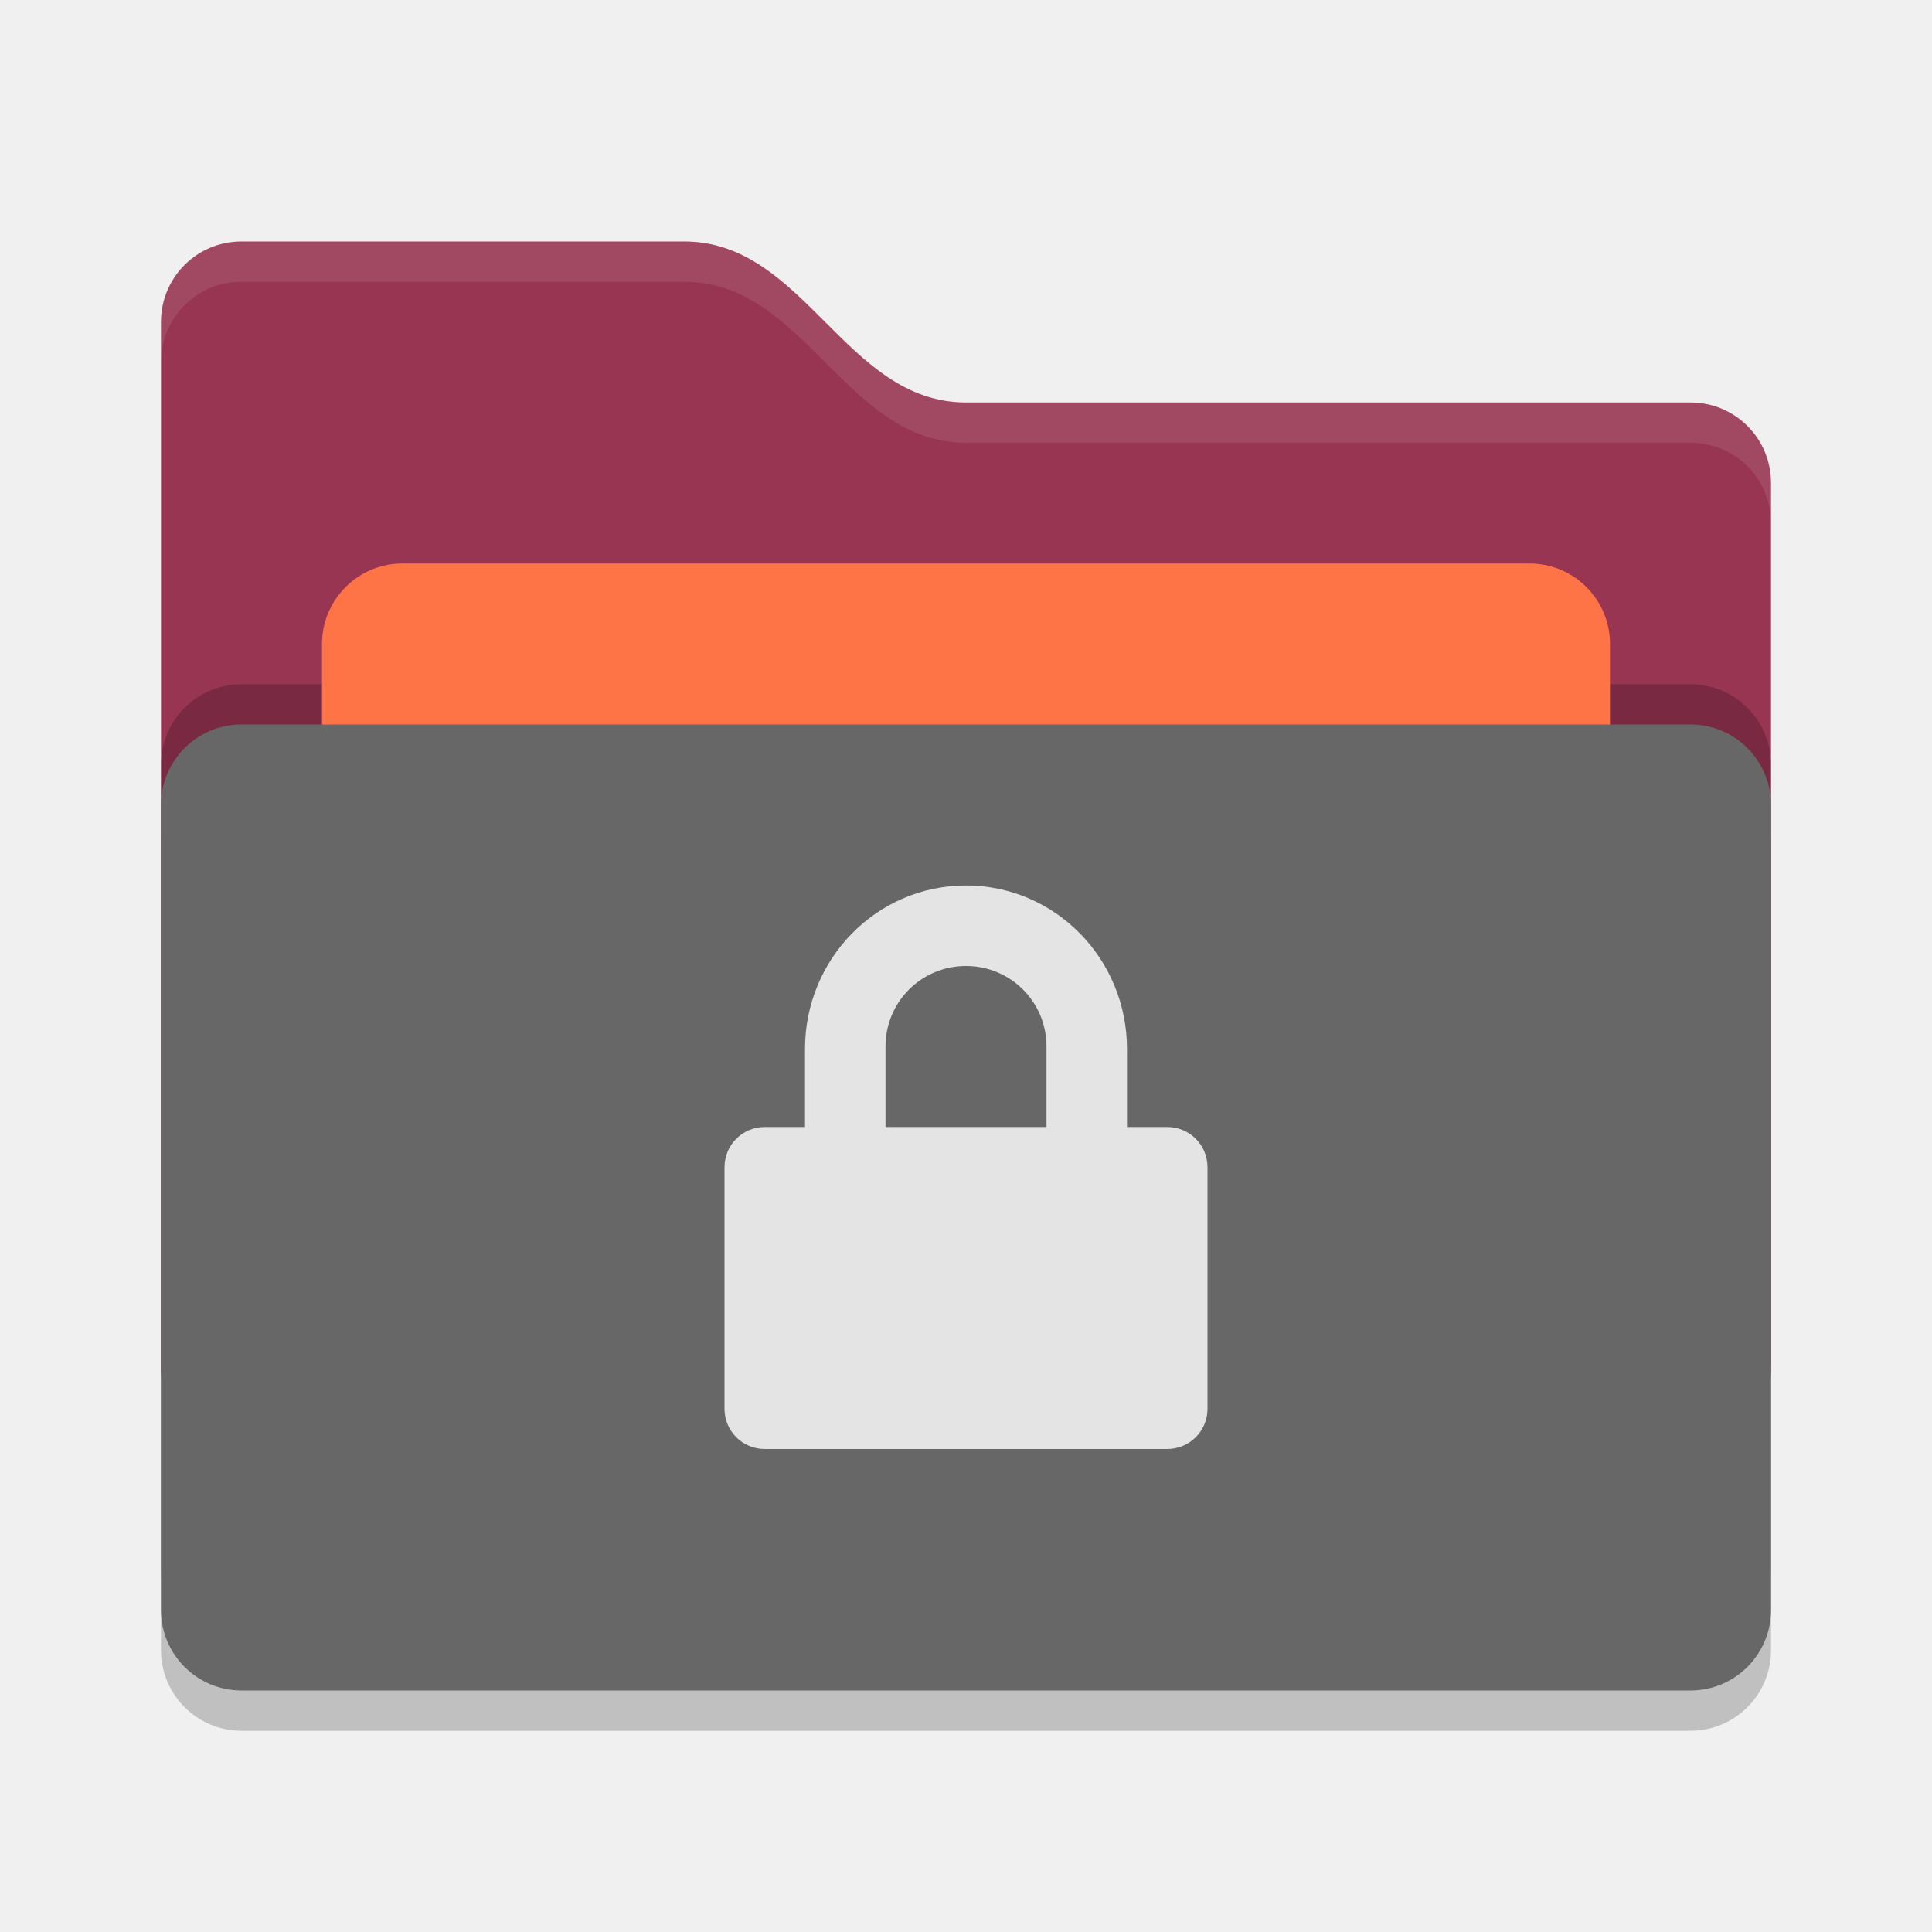
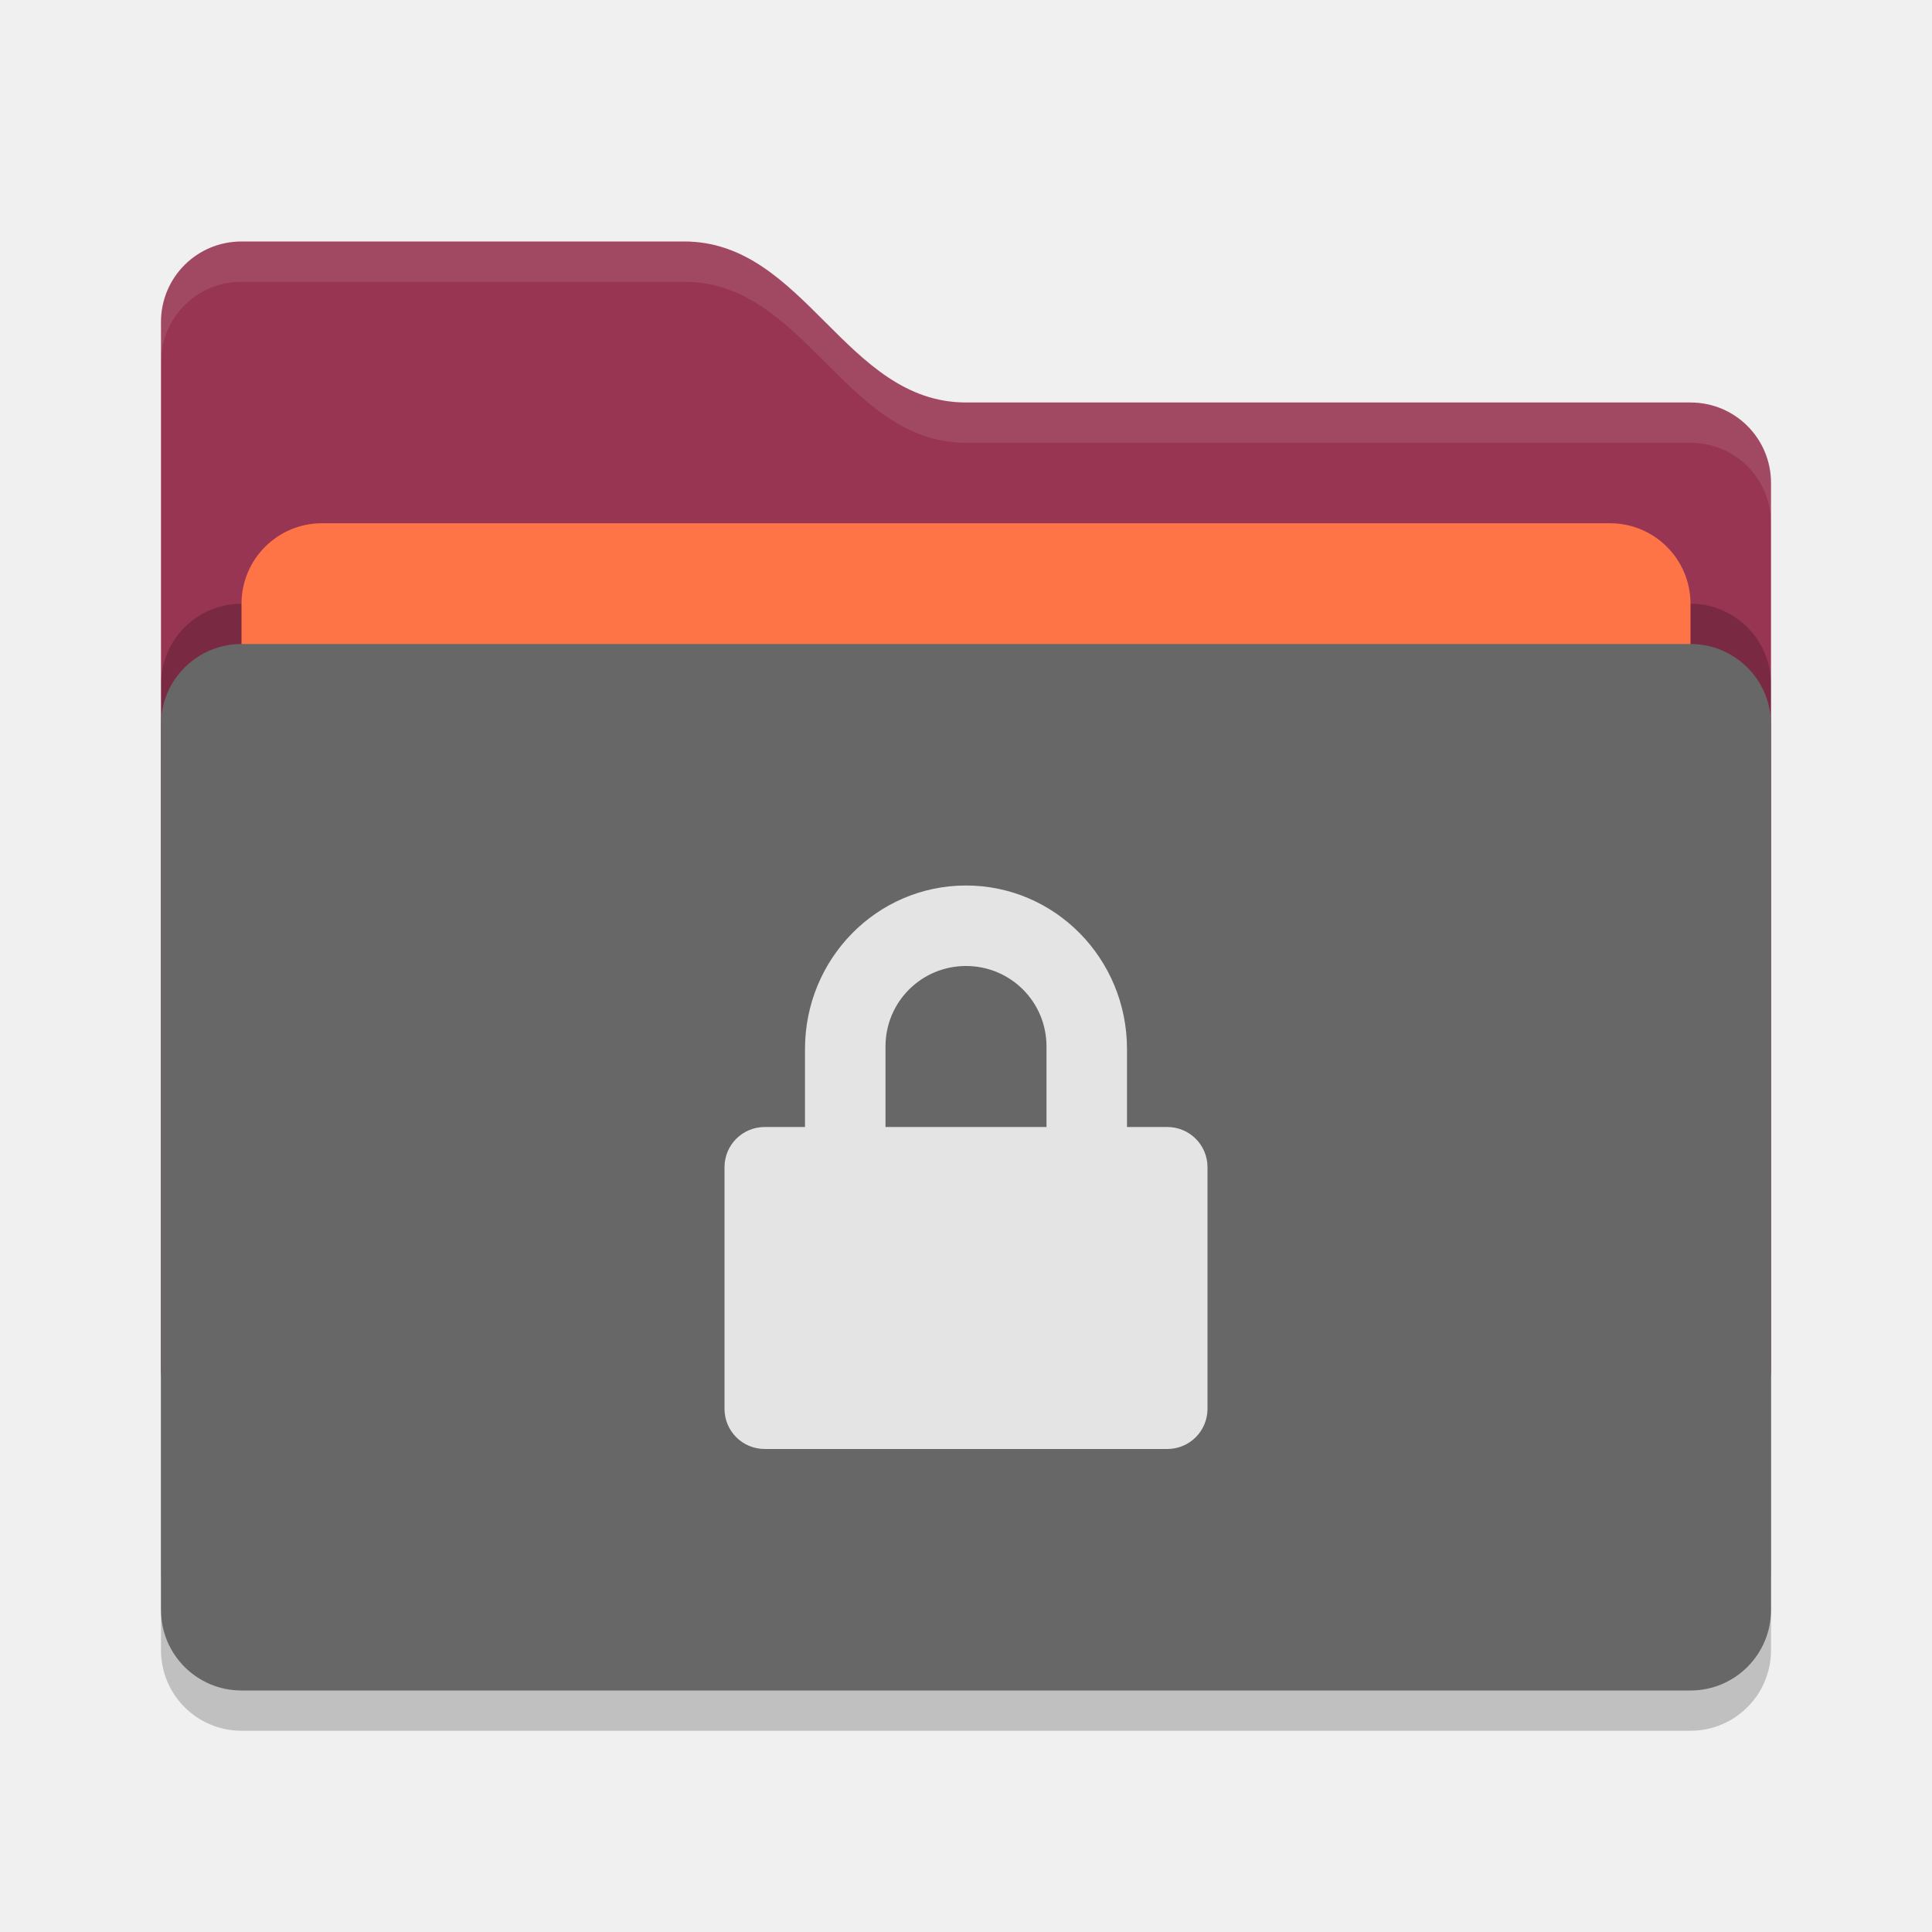
- <svg xmlns="http://www.w3.org/2000/svg" width="24" height="24" version="1">
-   <rect style="opacity:0.2" width="20" height="12" x="2" y="9.5" rx="1" ry="1" />
-   <path style="fill:#973552" d="M 2,17 C 2,17.554 2.446,18 3,18 H 21 C 21.554,18 22,17.554 22,17 V 6 C 22,5.446 21.554,5 21,5 H 12 C 10.5,5 10,3 8.5,3 H 3 C 2.446,3 2,3.446 2,4" />
-   <rect style="opacity:0.2" width="20" height="12" x="2" y="8.5" rx="1" ry="1" />
-   <rect style="fill:#ff7446" width="16" height="8" x="4" y="7" rx="1" ry="1" />
-   <rect style="fill:#676767" width="20" height="12" x="2" y="9" rx="1" ry="1" />
-   <path style="opacity:0.1;fill:#ffffff" d="M 3,3 C 2.446,3 2,3.446 2,4 V 4.5 C 2,3.946 2.446,3.5 3,3.5 H 8.5 C 10,3.5 10.5,5.5 12,5.5 H 21 C 21.554,5.5 22,5.946 22,6.5 V 6 C 22,5.446 21.554,5 21,5 H 12 C 10.5,5 10,3 8.5,3 Z" />
-   <path style="fill:#e4e4e4" d="M 12,11 C 10.892,11 10,11.91 10,13.031 V 14 H 9.5 C 9.223,14 9,14.223 9,14.5 V 17.5 C 9,17.777 9.223,18 9.5,18 H 14.5 C 14.777,18 15,17.777 15,17.5 V 14.5 C 15,14.223 14.777,14 14.5,14 H 14 V 13.031 C 14,11.911 13.108,11 12,11 Z M 12,12 C 12.554,12 13,12.445 13,13 V 14 H 11 V 13 C 11,12.445 11.446,12 12,12 Z" />
+ <svg xmlns="http://www.w3.org/2000/svg" width="48" height="48" version="1">
+   <rect style="opacity:0.2" width="40" height="26" x="4" y="17" rx="2" ry="2" />
+   <path style="fill:#973552" d="M 4,34 C 4,35.108 4.892,36 6,36 H 42 C 43.108,36 44,35.108 44,34 V 12 C 44,10.892 43.108,10 42,10 H 24 C 21,10 20,6 17,6 H 6 C 4.892,6 4,6.892 4,8" />
+   <rect style="opacity:0.2" width="40" height="26" x="4" y="15" rx="2" ry="2" />
+   <rect style="fill:#ff7446" width="36" height="16" x="6" y="13" rx="2" ry="2" />
+   <rect style="fill:#676767" width="40" height="26" x="4" y="16" rx="2" ry="2" />
+   <path style="opacity:0.1;fill:#ffffff" d="M 6,6 C 4.892,6 4,6.892 4,8 V 9 C 4,7.892 4.892,7 6,7 H 17 C 20,7 21,11 24,11 H 42 C 43.108,11 44,11.892 44,13 V 12 C 44,10.892 43.108,10 42,10 H 24 C 21,10 20,6 17,6 Z" />
+   <path style="fill:#e4e4e4" d="M 24,22 C 21.784,22 20,23.821 20,26.062 V 28 H 19 C 18.446,28 18,28.446 18,29 V 35 C 18,35.554 18.446,36 19,36 H 29 C 29.554,36 30,35.554 30,35 V 29 C 30,28.446 29.554,28 29,28 H 28 V 26.062 C 28,23.822 26.216,22 24,22 Z M 24,24 C 25.108,24 26,24.891 26,26 V 28 H 22 V 26 C 22,24.891 22.892,24 24,24 Z" />
</svg>
